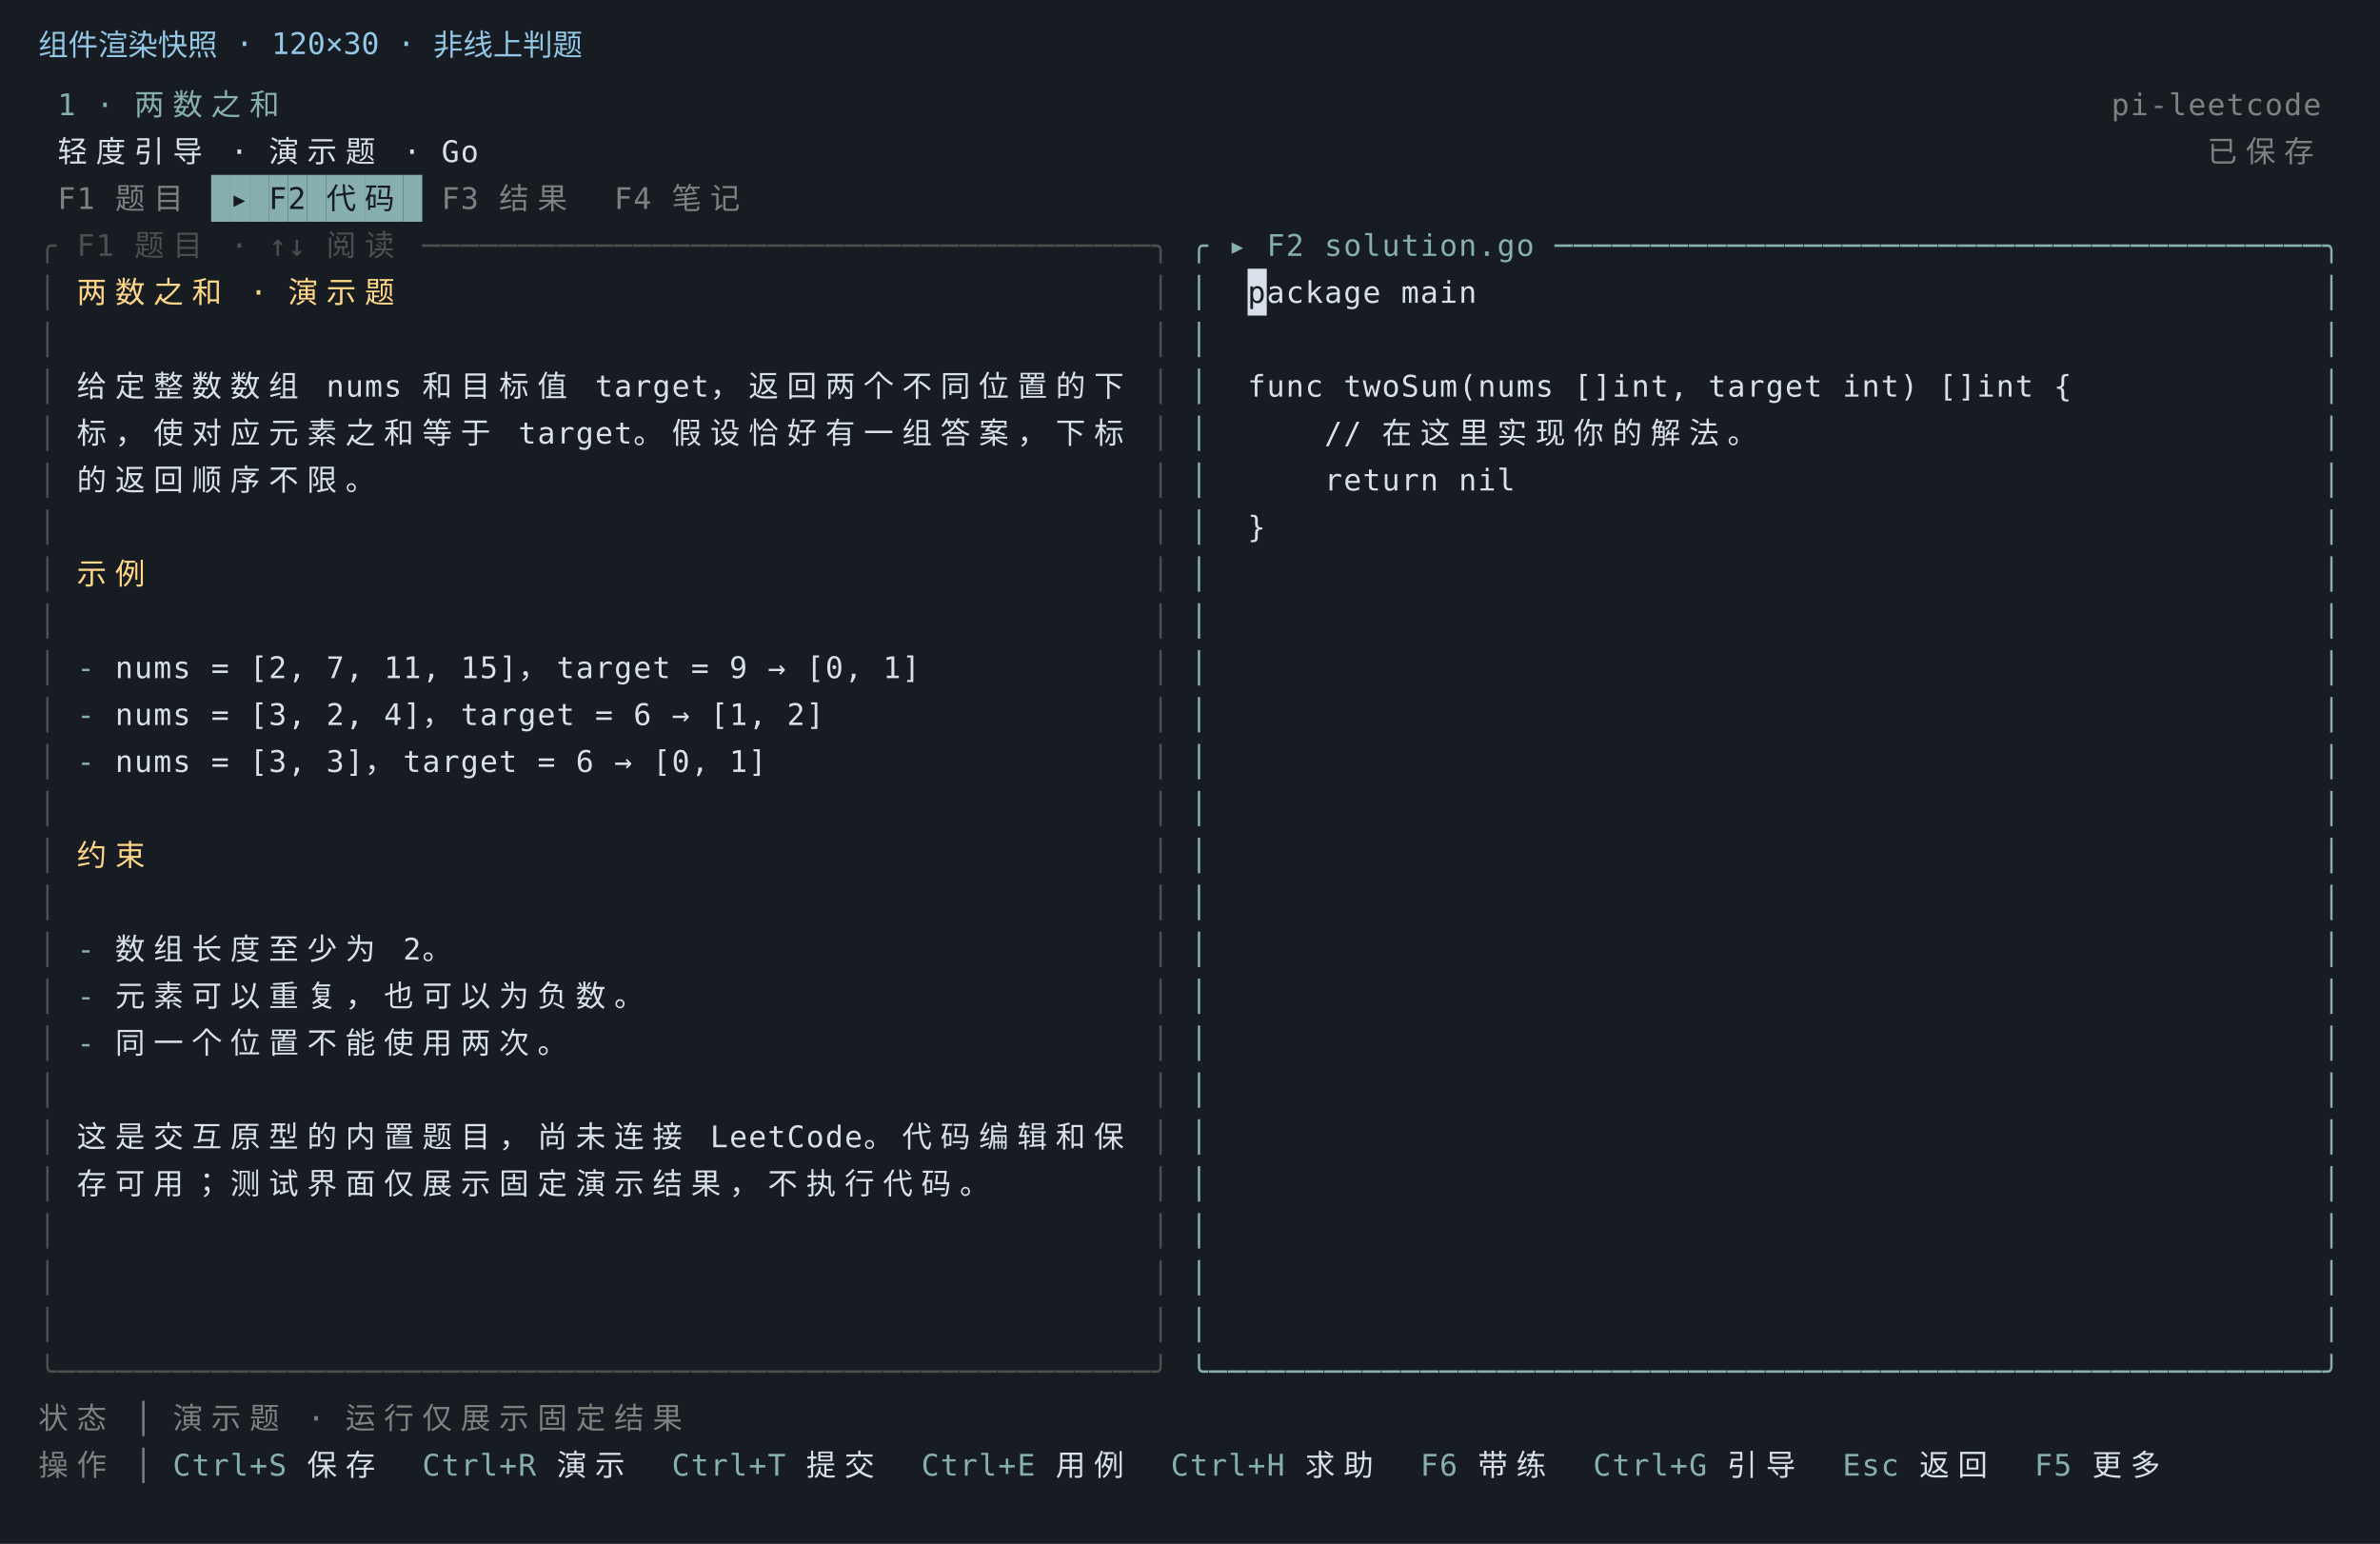
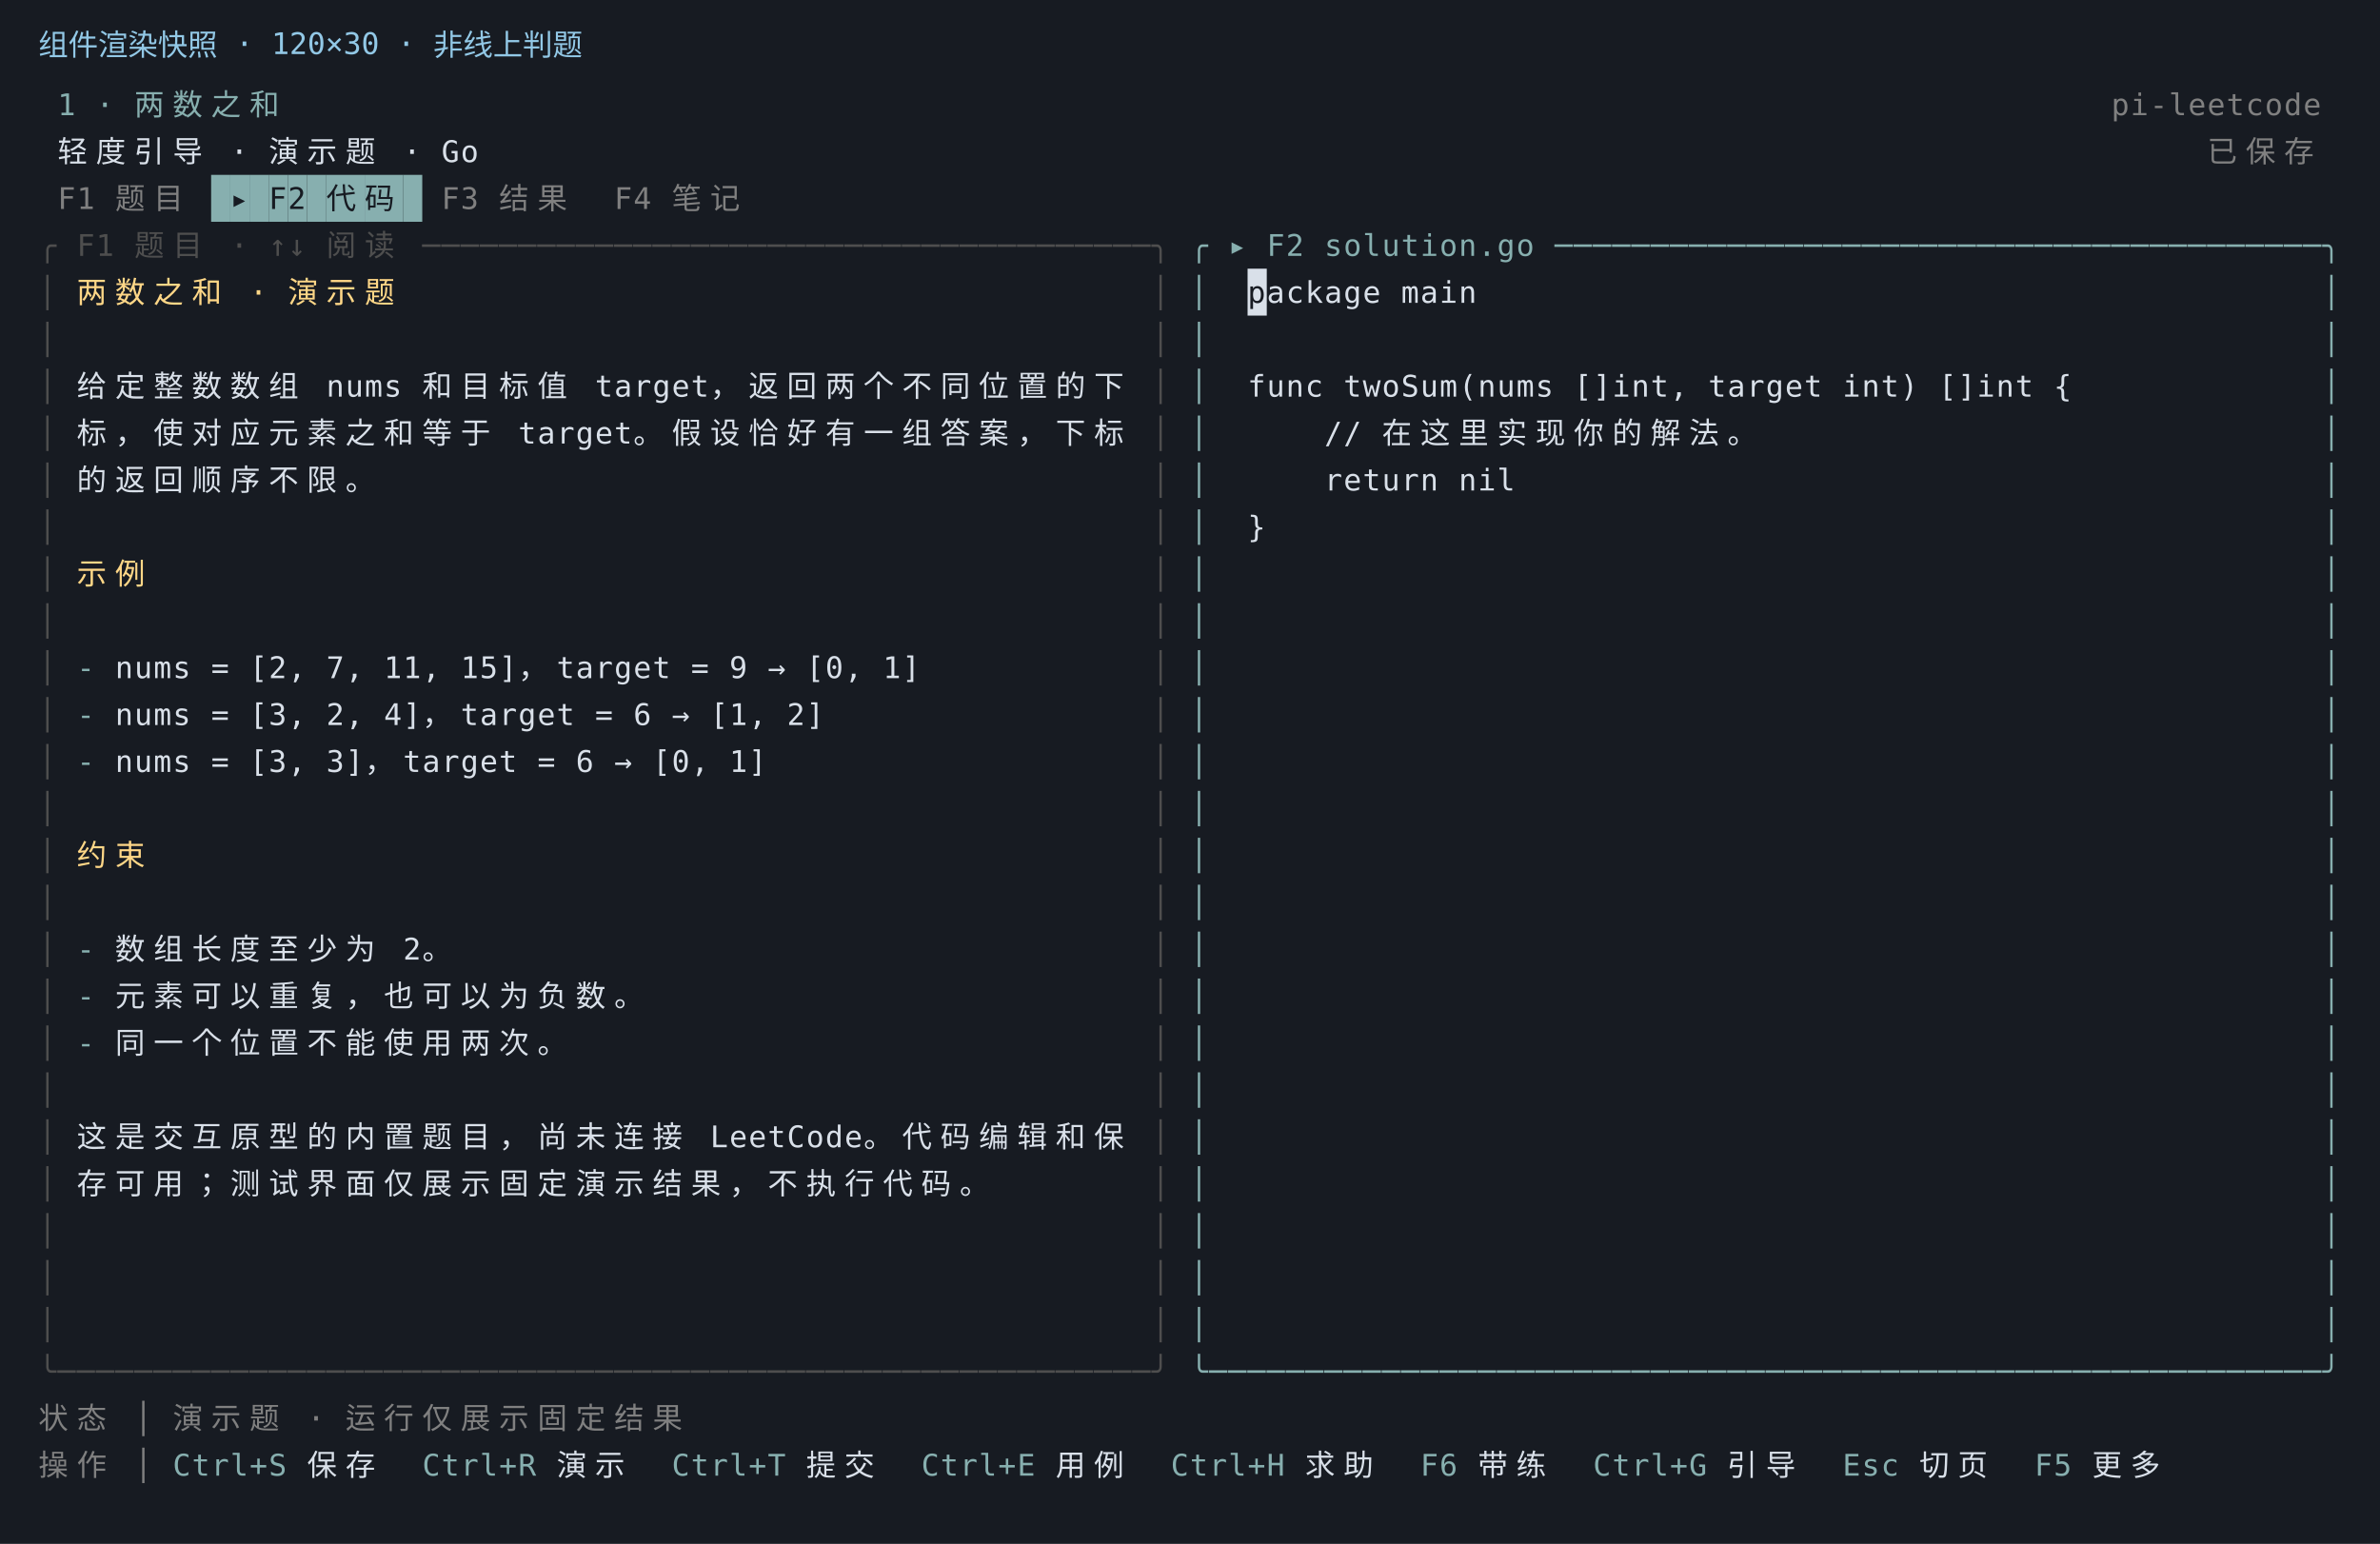
<svg xmlns="http://www.w3.org/2000/svg" width="1116" height="724" viewBox="0 0 1116 724">
  <rect width="100%" height="100%" fill="#171b22" />
  <g fill="#d9e0e9" font-family="Menlo, Consolas, monospace" font-size="14" xml:space="preserve">
    <text x="18" y="26" fill="#92c8e6">组件渲染快照 · 120×30 · 非线上判题</text>
    <text x="27" y="54" fill="rgb(135,175,175)">1</text>
    <text x="45" y="54" fill="rgb(135,175,175)">·</text>
    <text x="63" y="54" fill="rgb(135,175,175)">两</text>
    <text x="81" y="54" fill="rgb(135,175,175)">数</text>
    <text x="99" y="54" fill="rgb(135,175,175)">之</text>
    <text x="117" y="54" fill="rgb(135,175,175)">和</text>
    <text x="990" y="54" fill="rgb(128,128,128)">p</text>
    <text x="999" y="54" fill="rgb(128,128,128)">i</text>
    <text x="1008" y="54" fill="rgb(128,128,128)">-</text>
    <text x="1017" y="54" fill="rgb(128,128,128)">l</text>
    <text x="1026" y="54" fill="rgb(128,128,128)">e</text>
    <text x="1035" y="54" fill="rgb(128,128,128)">e</text>
    <text x="1044" y="54" fill="rgb(128,128,128)">t</text>
    <text x="1053" y="54" fill="rgb(128,128,128)">c</text>
    <text x="1062" y="54" fill="rgb(128,128,128)">o</text>
    <text x="1071" y="54" fill="rgb(128,128,128)">d</text>
    <text x="1080" y="54" fill="rgb(128,128,128)">e</text>
    <text x="27" y="76" fill="#d9e0e9">轻</text>
    <text x="45" y="76" fill="#d9e0e9">度</text>
    <text x="63" y="76" fill="#d9e0e9">引</text>
    <text x="81" y="76" fill="#d9e0e9">导</text>
    <text x="108" y="76" fill="#d9e0e9">·</text>
    <text x="126" y="76" fill="#d9e0e9">演</text>
    <text x="144" y="76" fill="#d9e0e9">示</text>
    <text x="162" y="76" fill="#d9e0e9">题</text>
    <text x="189" y="76" fill="#d9e0e9">·</text>
    <text x="207" y="76" fill="#d9e0e9">G</text>
    <text x="216" y="76" fill="#d9e0e9">o</text>
    <text x="1035" y="76" fill="rgb(128,128,128)">已</text>
    <text x="1053" y="76" fill="rgb(128,128,128)">保</text>
    <text x="1071" y="76" fill="rgb(128,128,128)">存</text>
    <text x="27" y="98" fill="rgb(128,128,128)">F</text>
    <text x="36" y="98" fill="rgb(128,128,128)">1</text>
    <text x="54" y="98" fill="rgb(128,128,128)">题</text>
    <text x="72" y="98" fill="rgb(128,128,128)">目</text>
    <rect x="99" y="82" width="9" height="22" fill="rgb(135,175,175)" />
    <rect x="108" y="82" width="9" height="22" fill="rgb(135,175,175)" />
    <text x="108" y="98" fill="#171b22">▸</text>
    <rect x="117" y="82" width="9" height="22" fill="rgb(135,175,175)" />
    <rect x="126" y="82" width="9" height="22" fill="rgb(135,175,175)" />
    <text x="126" y="98" fill="#171b22">F</text>
    <rect x="135" y="82" width="9" height="22" fill="rgb(135,175,175)" />
    <text x="135" y="98" fill="#171b22">2</text>
    <rect x="144" y="82" width="9" height="22" fill="rgb(135,175,175)" />
    <rect x="153" y="82" width="18" height="22" fill="rgb(135,175,175)" />
    <text x="153" y="98" fill="#171b22">代</text>
    <rect x="171" y="82" width="18" height="22" fill="rgb(135,175,175)" />
    <text x="171" y="98" fill="#171b22">码</text>
    <rect x="189" y="82" width="9" height="22" fill="rgb(135,175,175)" />
    <text x="207" y="98" fill="rgb(128,128,128)">F</text>
    <text x="216" y="98" fill="rgb(128,128,128)">3</text>
    <text x="234" y="98" fill="rgb(128,128,128)">结</text>
    <text x="252" y="98" fill="rgb(128,128,128)">果</text>
    <text x="288" y="98" fill="rgb(128,128,128)">F</text>
    <text x="297" y="98" fill="rgb(128,128,128)">4</text>
    <text x="315" y="98" fill="rgb(128,128,128)">笔</text>
    <text x="333" y="98" fill="rgb(128,128,128)">记</text>
    <text x="18" y="120" fill="rgb(78,78,78)">╭</text>
    <text x="36" y="120" fill="rgb(78,78,78)">F</text>
    <text x="45" y="120" fill="rgb(78,78,78)">1</text>
    <text x="63" y="120" fill="rgb(78,78,78)">题</text>
    <text x="81" y="120" fill="rgb(78,78,78)">目</text>
    <text x="108" y="120" fill="rgb(78,78,78)">·</text>
    <text x="126" y="120" fill="rgb(78,78,78)">↑</text>
    <text x="135" y="120" fill="rgb(78,78,78)">↓</text>
    <text x="153" y="120" fill="rgb(78,78,78)">阅</text>
    <text x="171" y="120" fill="rgb(78,78,78)">读</text>
    <text x="198" y="120" fill="rgb(78,78,78)">─</text>
    <text x="207" y="120" fill="rgb(78,78,78)">─</text>
    <text x="216" y="120" fill="rgb(78,78,78)">─</text>
    <text x="225" y="120" fill="rgb(78,78,78)">─</text>
    <text x="234" y="120" fill="rgb(78,78,78)">─</text>
    <text x="243" y="120" fill="rgb(78,78,78)">─</text>
    <text x="252" y="120" fill="rgb(78,78,78)">─</text>
    <text x="261" y="120" fill="rgb(78,78,78)">─</text>
    <text x="270" y="120" fill="rgb(78,78,78)">─</text>
    <text x="279" y="120" fill="rgb(78,78,78)">─</text>
    <text x="288" y="120" fill="rgb(78,78,78)">─</text>
    <text x="297" y="120" fill="rgb(78,78,78)">─</text>
    <text x="306" y="120" fill="rgb(78,78,78)">─</text>
    <text x="315" y="120" fill="rgb(78,78,78)">─</text>
    <text x="324" y="120" fill="rgb(78,78,78)">─</text>
    <text x="333" y="120" fill="rgb(78,78,78)">─</text>
    <text x="342" y="120" fill="rgb(78,78,78)">─</text>
    <text x="351" y="120" fill="rgb(78,78,78)">─</text>
    <text x="360" y="120" fill="rgb(78,78,78)">─</text>
    <text x="369" y="120" fill="rgb(78,78,78)">─</text>
    <text x="378" y="120" fill="rgb(78,78,78)">─</text>
    <text x="387" y="120" fill="rgb(78,78,78)">─</text>
    <text x="396" y="120" fill="rgb(78,78,78)">─</text>
    <text x="405" y="120" fill="rgb(78,78,78)">─</text>
    <text x="414" y="120" fill="rgb(78,78,78)">─</text>
    <text x="423" y="120" fill="rgb(78,78,78)">─</text>
    <text x="432" y="120" fill="rgb(78,78,78)">─</text>
    <text x="441" y="120" fill="rgb(78,78,78)">─</text>
    <text x="450" y="120" fill="rgb(78,78,78)">─</text>
    <text x="459" y="120" fill="rgb(78,78,78)">─</text>
    <text x="468" y="120" fill="rgb(78,78,78)">─</text>
    <text x="477" y="120" fill="rgb(78,78,78)">─</text>
    <text x="486" y="120" fill="rgb(78,78,78)">─</text>
    <text x="495" y="120" fill="rgb(78,78,78)">─</text>
    <text x="504" y="120" fill="rgb(78,78,78)">─</text>
    <text x="513" y="120" fill="rgb(78,78,78)">─</text>
    <text x="522" y="120" fill="rgb(78,78,78)">─</text>
    <text x="531" y="120" fill="rgb(78,78,78)">─</text>
    <text x="540" y="120" fill="rgb(78,78,78)">╮</text>
    <text x="558" y="120" fill="rgb(135,175,175)">╭</text>
    <text x="576" y="120" fill="rgb(135,175,175)">▸</text>
    <text x="594" y="120" fill="rgb(135,175,175)">F</text>
    <text x="603" y="120" fill="rgb(135,175,175)">2</text>
    <text x="621" y="120" fill="rgb(135,175,175)">s</text>
    <text x="630" y="120" fill="rgb(135,175,175)">o</text>
    <text x="639" y="120" fill="rgb(135,175,175)">l</text>
    <text x="648" y="120" fill="rgb(135,175,175)">u</text>
    <text x="657" y="120" fill="rgb(135,175,175)">t</text>
    <text x="666" y="120" fill="rgb(135,175,175)">i</text>
    <text x="675" y="120" fill="rgb(135,175,175)">o</text>
    <text x="684" y="120" fill="rgb(135,175,175)">n</text>
    <text x="693" y="120" fill="rgb(135,175,175)">.</text>
    <text x="702" y="120" fill="rgb(135,175,175)">g</text>
    <text x="711" y="120" fill="rgb(135,175,175)">o</text>
    <text x="729" y="120" fill="rgb(135,175,175)">─</text>
    <text x="738" y="120" fill="rgb(135,175,175)">─</text>
    <text x="747" y="120" fill="rgb(135,175,175)">─</text>
    <text x="756" y="120" fill="rgb(135,175,175)">─</text>
    <text x="765" y="120" fill="rgb(135,175,175)">─</text>
    <text x="774" y="120" fill="rgb(135,175,175)">─</text>
    <text x="783" y="120" fill="rgb(135,175,175)">─</text>
    <text x="792" y="120" fill="rgb(135,175,175)">─</text>
    <text x="801" y="120" fill="rgb(135,175,175)">─</text>
    <text x="810" y="120" fill="rgb(135,175,175)">─</text>
    <text x="819" y="120" fill="rgb(135,175,175)">─</text>
    <text x="828" y="120" fill="rgb(135,175,175)">─</text>
    <text x="837" y="120" fill="rgb(135,175,175)">─</text>
    <text x="846" y="120" fill="rgb(135,175,175)">─</text>
    <text x="855" y="120" fill="rgb(135,175,175)">─</text>
    <text x="864" y="120" fill="rgb(135,175,175)">─</text>
    <text x="873" y="120" fill="rgb(135,175,175)">─</text>
    <text x="882" y="120" fill="rgb(135,175,175)">─</text>
    <text x="891" y="120" fill="rgb(135,175,175)">─</text>
    <text x="900" y="120" fill="rgb(135,175,175)">─</text>
    <text x="909" y="120" fill="rgb(135,175,175)">─</text>
    <text x="918" y="120" fill="rgb(135,175,175)">─</text>
    <text x="927" y="120" fill="rgb(135,175,175)">─</text>
    <text x="936" y="120" fill="rgb(135,175,175)">─</text>
    <text x="945" y="120" fill="rgb(135,175,175)">─</text>
    <text x="954" y="120" fill="rgb(135,175,175)">─</text>
    <text x="963" y="120" fill="rgb(135,175,175)">─</text>
    <text x="972" y="120" fill="rgb(135,175,175)">─</text>
    <text x="981" y="120" fill="rgb(135,175,175)">─</text>
    <text x="990" y="120" fill="rgb(135,175,175)">─</text>
    <text x="999" y="120" fill="rgb(135,175,175)">─</text>
    <text x="1008" y="120" fill="rgb(135,175,175)">─</text>
    <text x="1017" y="120" fill="rgb(135,175,175)">─</text>
    <text x="1026" y="120" fill="rgb(135,175,175)">─</text>
    <text x="1035" y="120" fill="rgb(135,175,175)">─</text>
    <text x="1044" y="120" fill="rgb(135,175,175)">─</text>
    <text x="1053" y="120" fill="rgb(135,175,175)">─</text>
    <text x="1062" y="120" fill="rgb(135,175,175)">─</text>
    <text x="1071" y="120" fill="rgb(135,175,175)">─</text>
    <text x="1080" y="120" fill="rgb(135,175,175)">─</text>
    <text x="1089" y="120" fill="rgb(135,175,175)">╮</text>
    <text x="18" y="142" fill="rgb(78,78,78)">│</text>
    <text x="36" y="142" fill="rgb(255,215,135)">两</text>
    <text x="54" y="142" fill="rgb(255,215,135)">数</text>
    <text x="72" y="142" fill="rgb(255,215,135)">之</text>
    <text x="90" y="142" fill="rgb(255,215,135)">和</text>
    <text x="117" y="142" fill="rgb(255,215,135)">·</text>
    <text x="135" y="142" fill="rgb(255,215,135)">演</text>
    <text x="153" y="142" fill="rgb(255,215,135)">示</text>
    <text x="171" y="142" fill="rgb(255,215,135)">题</text>
    <text x="540" y="142" fill="rgb(78,78,78)">│</text>
    <text x="558" y="142" fill="rgb(135,175,175)">│</text>
    <rect x="585" y="126" width="9" height="22" fill="#d9e0e9" />
    <text x="585" y="142" fill="#171b22">p</text>
    <text x="594" y="142" fill="#d9e0e9">a</text>
    <text x="603" y="142" fill="#d9e0e9">c</text>
    <text x="612" y="142" fill="#d9e0e9">k</text>
    <text x="621" y="142" fill="#d9e0e9">a</text>
    <text x="630" y="142" fill="#d9e0e9">g</text>
    <text x="639" y="142" fill="#d9e0e9">e</text>
    <text x="657" y="142" fill="#d9e0e9">m</text>
    <text x="666" y="142" fill="#d9e0e9">a</text>
    <text x="675" y="142" fill="#d9e0e9">i</text>
    <text x="684" y="142" fill="#d9e0e9">n</text>
    <text x="1089" y="142" fill="rgb(135,175,175)">│</text>
    <text x="18" y="164" fill="rgb(78,78,78)">│</text>
    <text x="540" y="164" fill="rgb(78,78,78)">│</text>
    <text x="558" y="164" fill="rgb(135,175,175)">│</text>
    <text x="1089" y="164" fill="rgb(135,175,175)">│</text>
    <text x="18" y="186" fill="rgb(78,78,78)">│</text>
    <text x="36" y="186" fill="#d9e0e9">给</text>
    <text x="54" y="186" fill="#d9e0e9">定</text>
    <text x="72" y="186" fill="#d9e0e9">整</text>
    <text x="90" y="186" fill="#d9e0e9">数</text>
    <text x="108" y="186" fill="#d9e0e9">数</text>
    <text x="126" y="186" fill="#d9e0e9">组</text>
    <text x="153" y="186" fill="#d9e0e9">n</text>
    <text x="162" y="186" fill="#d9e0e9">u</text>
    <text x="171" y="186" fill="#d9e0e9">m</text>
    <text x="180" y="186" fill="#d9e0e9">s</text>
    <text x="198" y="186" fill="#d9e0e9">和</text>
    <text x="216" y="186" fill="#d9e0e9">目</text>
    <text x="234" y="186" fill="#d9e0e9">标</text>
    <text x="252" y="186" fill="#d9e0e9">值</text>
    <text x="279" y="186" fill="#d9e0e9">t</text>
    <text x="288" y="186" fill="#d9e0e9">a</text>
    <text x="297" y="186" fill="#d9e0e9">r</text>
    <text x="306" y="186" fill="#d9e0e9">g</text>
    <text x="315" y="186" fill="#d9e0e9">e</text>
    <text x="324" y="186" fill="#d9e0e9">t</text>
    <text x="333" y="186" fill="#d9e0e9">，</text>
    <text x="351" y="186" fill="#d9e0e9">返</text>
    <text x="369" y="186" fill="#d9e0e9">回</text>
    <text x="387" y="186" fill="#d9e0e9">两</text>
    <text x="405" y="186" fill="#d9e0e9">个</text>
    <text x="423" y="186" fill="#d9e0e9">不</text>
    <text x="441" y="186" fill="#d9e0e9">同</text>
    <text x="459" y="186" fill="#d9e0e9">位</text>
    <text x="477" y="186" fill="#d9e0e9">置</text>
    <text x="495" y="186" fill="#d9e0e9">的</text>
    <text x="513" y="186" fill="#d9e0e9">下</text>
    <text x="540" y="186" fill="rgb(78,78,78)">│</text>
    <text x="558" y="186" fill="rgb(135,175,175)">│</text>
    <text x="585" y="186" fill="#d9e0e9">f</text>
    <text x="594" y="186" fill="#d9e0e9">u</text>
    <text x="603" y="186" fill="#d9e0e9">n</text>
    <text x="612" y="186" fill="#d9e0e9">c</text>
    <text x="630" y="186" fill="#d9e0e9">t</text>
    <text x="639" y="186" fill="#d9e0e9">w</text>
    <text x="648" y="186" fill="#d9e0e9">o</text>
    <text x="657" y="186" fill="#d9e0e9">S</text>
    <text x="666" y="186" fill="#d9e0e9">u</text>
    <text x="675" y="186" fill="#d9e0e9">m</text>
    <text x="684" y="186" fill="#d9e0e9">(</text>
    <text x="693" y="186" fill="#d9e0e9">n</text>
    <text x="702" y="186" fill="#d9e0e9">u</text>
    <text x="711" y="186" fill="#d9e0e9">m</text>
    <text x="720" y="186" fill="#d9e0e9">s</text>
    <text x="738" y="186" fill="#d9e0e9">[</text>
    <text x="747" y="186" fill="#d9e0e9">]</text>
    <text x="756" y="186" fill="#d9e0e9">i</text>
    <text x="765" y="186" fill="#d9e0e9">n</text>
    <text x="774" y="186" fill="#d9e0e9">t</text>
    <text x="783" y="186" fill="#d9e0e9">,</text>
    <text x="801" y="186" fill="#d9e0e9">t</text>
    <text x="810" y="186" fill="#d9e0e9">a</text>
    <text x="819" y="186" fill="#d9e0e9">r</text>
    <text x="828" y="186" fill="#d9e0e9">g</text>
    <text x="837" y="186" fill="#d9e0e9">e</text>
    <text x="846" y="186" fill="#d9e0e9">t</text>
    <text x="864" y="186" fill="#d9e0e9">i</text>
    <text x="873" y="186" fill="#d9e0e9">n</text>
    <text x="882" y="186" fill="#d9e0e9">t</text>
    <text x="891" y="186" fill="#d9e0e9">)</text>
    <text x="909" y="186" fill="#d9e0e9">[</text>
    <text x="918" y="186" fill="#d9e0e9">]</text>
    <text x="927" y="186" fill="#d9e0e9">i</text>
    <text x="936" y="186" fill="#d9e0e9">n</text>
    <text x="945" y="186" fill="#d9e0e9">t</text>
    <text x="963" y="186" fill="#d9e0e9">{</text>
    <text x="1089" y="186" fill="rgb(135,175,175)">│</text>
    <text x="18" y="208" fill="rgb(78,78,78)">│</text>
    <text x="36" y="208" fill="#d9e0e9">标</text>
    <text x="54" y="208" fill="#d9e0e9">，</text>
    <text x="72" y="208" fill="#d9e0e9">使</text>
    <text x="90" y="208" fill="#d9e0e9">对</text>
    <text x="108" y="208" fill="#d9e0e9">应</text>
    <text x="126" y="208" fill="#d9e0e9">元</text>
    <text x="144" y="208" fill="#d9e0e9">素</text>
    <text x="162" y="208" fill="#d9e0e9">之</text>
    <text x="180" y="208" fill="#d9e0e9">和</text>
    <text x="198" y="208" fill="#d9e0e9">等</text>
    <text x="216" y="208" fill="#d9e0e9">于</text>
    <text x="243" y="208" fill="#d9e0e9">t</text>
    <text x="252" y="208" fill="#d9e0e9">a</text>
    <text x="261" y="208" fill="#d9e0e9">r</text>
    <text x="270" y="208" fill="#d9e0e9">g</text>
    <text x="279" y="208" fill="#d9e0e9">e</text>
    <text x="288" y="208" fill="#d9e0e9">t</text>
    <text x="297" y="208" fill="#d9e0e9">。</text>
    <text x="315" y="208" fill="#d9e0e9">假</text>
    <text x="333" y="208" fill="#d9e0e9">设</text>
    <text x="351" y="208" fill="#d9e0e9">恰</text>
    <text x="369" y="208" fill="#d9e0e9">好</text>
    <text x="387" y="208" fill="#d9e0e9">有</text>
    <text x="405" y="208" fill="#d9e0e9">一</text>
    <text x="423" y="208" fill="#d9e0e9">组</text>
    <text x="441" y="208" fill="#d9e0e9">答</text>
    <text x="459" y="208" fill="#d9e0e9">案</text>
    <text x="477" y="208" fill="#d9e0e9">，</text>
    <text x="495" y="208" fill="#d9e0e9">下</text>
    <text x="513" y="208" fill="#d9e0e9">标</text>
    <text x="540" y="208" fill="rgb(78,78,78)">│</text>
    <text x="558" y="208" fill="rgb(135,175,175)">│</text>
    <text x="621" y="208" fill="#d9e0e9">/</text>
    <text x="630" y="208" fill="#d9e0e9">/</text>
    <text x="648" y="208" fill="#d9e0e9">在</text>
    <text x="666" y="208" fill="#d9e0e9">这</text>
    <text x="684" y="208" fill="#d9e0e9">里</text>
    <text x="702" y="208" fill="#d9e0e9">实</text>
    <text x="720" y="208" fill="#d9e0e9">现</text>
    <text x="738" y="208" fill="#d9e0e9">你</text>
    <text x="756" y="208" fill="#d9e0e9">的</text>
    <text x="774" y="208" fill="#d9e0e9">解</text>
    <text x="792" y="208" fill="#d9e0e9">法</text>
    <text x="810" y="208" fill="#d9e0e9">。</text>
    <text x="1089" y="208" fill="rgb(135,175,175)">│</text>
    <text x="18" y="230" fill="rgb(78,78,78)">│</text>
    <text x="36" y="230" fill="#d9e0e9">的</text>
    <text x="54" y="230" fill="#d9e0e9">返</text>
    <text x="72" y="230" fill="#d9e0e9">回</text>
    <text x="90" y="230" fill="#d9e0e9">顺</text>
    <text x="108" y="230" fill="#d9e0e9">序</text>
    <text x="126" y="230" fill="#d9e0e9">不</text>
    <text x="144" y="230" fill="#d9e0e9">限</text>
    <text x="162" y="230" fill="#d9e0e9">。</text>
    <text x="540" y="230" fill="rgb(78,78,78)">│</text>
    <text x="558" y="230" fill="rgb(135,175,175)">│</text>
    <text x="621" y="230" fill="#d9e0e9">r</text>
    <text x="630" y="230" fill="#d9e0e9">e</text>
    <text x="639" y="230" fill="#d9e0e9">t</text>
    <text x="648" y="230" fill="#d9e0e9">u</text>
    <text x="657" y="230" fill="#d9e0e9">r</text>
    <text x="666" y="230" fill="#d9e0e9">n</text>
    <text x="684" y="230" fill="#d9e0e9">n</text>
    <text x="693" y="230" fill="#d9e0e9">i</text>
    <text x="702" y="230" fill="#d9e0e9">l</text>
    <text x="1089" y="230" fill="rgb(135,175,175)">│</text>
    <text x="18" y="252" fill="rgb(78,78,78)">│</text>
    <text x="540" y="252" fill="rgb(78,78,78)">│</text>
    <text x="558" y="252" fill="rgb(135,175,175)">│</text>
    <text x="585" y="252" fill="#d9e0e9">}</text>
    <text x="1089" y="252" fill="rgb(135,175,175)">│</text>
    <text x="18" y="274" fill="rgb(78,78,78)">│</text>
    <text x="36" y="274" fill="rgb(255,215,135)">示</text>
    <text x="54" y="274" fill="rgb(255,215,135)">例</text>
    <text x="540" y="274" fill="rgb(78,78,78)">│</text>
    <text x="558" y="274" fill="rgb(135,175,175)">│</text>
    <text x="1089" y="274" fill="rgb(135,175,175)">│</text>
    <text x="18" y="296" fill="rgb(78,78,78)">│</text>
    <text x="540" y="296" fill="rgb(78,78,78)">│</text>
    <text x="558" y="296" fill="rgb(135,175,175)">│</text>
    <text x="1089" y="296" fill="rgb(135,175,175)">│</text>
    <text x="18" y="318" fill="rgb(78,78,78)">│</text>
    <text x="36" y="318" fill="rgb(135,175,175)">-</text>
    <text x="54" y="318" fill="#d9e0e9">n</text>
    <text x="63" y="318" fill="#d9e0e9">u</text>
    <text x="72" y="318" fill="#d9e0e9">m</text>
    <text x="81" y="318" fill="#d9e0e9">s</text>
    <text x="99" y="318" fill="#d9e0e9">=</text>
    <text x="117" y="318" fill="#d9e0e9">[</text>
    <text x="126" y="318" fill="#d9e0e9">2</text>
    <text x="135" y="318" fill="#d9e0e9">,</text>
    <text x="153" y="318" fill="#d9e0e9">7</text>
    <text x="162" y="318" fill="#d9e0e9">,</text>
    <text x="180" y="318" fill="#d9e0e9">1</text>
    <text x="189" y="318" fill="#d9e0e9">1</text>
    <text x="198" y="318" fill="#d9e0e9">,</text>
    <text x="216" y="318" fill="#d9e0e9">1</text>
    <text x="225" y="318" fill="#d9e0e9">5</text>
    <text x="234" y="318" fill="#d9e0e9">]</text>
    <text x="243" y="318" fill="#d9e0e9">，</text>
    <text x="261" y="318" fill="#d9e0e9">t</text>
    <text x="270" y="318" fill="#d9e0e9">a</text>
    <text x="279" y="318" fill="#d9e0e9">r</text>
    <text x="288" y="318" fill="#d9e0e9">g</text>
    <text x="297" y="318" fill="#d9e0e9">e</text>
    <text x="306" y="318" fill="#d9e0e9">t</text>
    <text x="324" y="318" fill="#d9e0e9">=</text>
    <text x="342" y="318" fill="#d9e0e9">9</text>
    <text x="360" y="318" fill="#d9e0e9">→</text>
    <text x="378" y="318" fill="#d9e0e9">[</text>
    <text x="387" y="318" fill="#d9e0e9">0</text>
    <text x="396" y="318" fill="#d9e0e9">,</text>
    <text x="414" y="318" fill="#d9e0e9">1</text>
    <text x="423" y="318" fill="#d9e0e9">]</text>
    <text x="540" y="318" fill="rgb(78,78,78)">│</text>
    <text x="558" y="318" fill="rgb(135,175,175)">│</text>
    <text x="1089" y="318" fill="rgb(135,175,175)">│</text>
    <text x="18" y="340" fill="rgb(78,78,78)">│</text>
    <text x="36" y="340" fill="rgb(135,175,175)">-</text>
    <text x="54" y="340" fill="#d9e0e9">n</text>
    <text x="63" y="340" fill="#d9e0e9">u</text>
    <text x="72" y="340" fill="#d9e0e9">m</text>
    <text x="81" y="340" fill="#d9e0e9">s</text>
    <text x="99" y="340" fill="#d9e0e9">=</text>
    <text x="117" y="340" fill="#d9e0e9">[</text>
    <text x="126" y="340" fill="#d9e0e9">3</text>
    <text x="135" y="340" fill="#d9e0e9">,</text>
    <text x="153" y="340" fill="#d9e0e9">2</text>
    <text x="162" y="340" fill="#d9e0e9">,</text>
    <text x="180" y="340" fill="#d9e0e9">4</text>
    <text x="189" y="340" fill="#d9e0e9">]</text>
    <text x="198" y="340" fill="#d9e0e9">，</text>
    <text x="216" y="340" fill="#d9e0e9">t</text>
    <text x="225" y="340" fill="#d9e0e9">a</text>
    <text x="234" y="340" fill="#d9e0e9">r</text>
    <text x="243" y="340" fill="#d9e0e9">g</text>
    <text x="252" y="340" fill="#d9e0e9">e</text>
    <text x="261" y="340" fill="#d9e0e9">t</text>
    <text x="279" y="340" fill="#d9e0e9">=</text>
    <text x="297" y="340" fill="#d9e0e9">6</text>
    <text x="315" y="340" fill="#d9e0e9">→</text>
    <text x="333" y="340" fill="#d9e0e9">[</text>
    <text x="342" y="340" fill="#d9e0e9">1</text>
    <text x="351" y="340" fill="#d9e0e9">,</text>
    <text x="369" y="340" fill="#d9e0e9">2</text>
    <text x="378" y="340" fill="#d9e0e9">]</text>
    <text x="540" y="340" fill="rgb(78,78,78)">│</text>
    <text x="558" y="340" fill="rgb(135,175,175)">│</text>
    <text x="1089" y="340" fill="rgb(135,175,175)">│</text>
    <text x="18" y="362" fill="rgb(78,78,78)">│</text>
    <text x="36" y="362" fill="rgb(135,175,175)">-</text>
    <text x="54" y="362" fill="#d9e0e9">n</text>
    <text x="63" y="362" fill="#d9e0e9">u</text>
    <text x="72" y="362" fill="#d9e0e9">m</text>
    <text x="81" y="362" fill="#d9e0e9">s</text>
    <text x="99" y="362" fill="#d9e0e9">=</text>
    <text x="117" y="362" fill="#d9e0e9">[</text>
    <text x="126" y="362" fill="#d9e0e9">3</text>
    <text x="135" y="362" fill="#d9e0e9">,</text>
    <text x="153" y="362" fill="#d9e0e9">3</text>
    <text x="162" y="362" fill="#d9e0e9">]</text>
    <text x="171" y="362" fill="#d9e0e9">，</text>
    <text x="189" y="362" fill="#d9e0e9">t</text>
    <text x="198" y="362" fill="#d9e0e9">a</text>
    <text x="207" y="362" fill="#d9e0e9">r</text>
    <text x="216" y="362" fill="#d9e0e9">g</text>
    <text x="225" y="362" fill="#d9e0e9">e</text>
    <text x="234" y="362" fill="#d9e0e9">t</text>
    <text x="252" y="362" fill="#d9e0e9">=</text>
    <text x="270" y="362" fill="#d9e0e9">6</text>
    <text x="288" y="362" fill="#d9e0e9">→</text>
    <text x="306" y="362" fill="#d9e0e9">[</text>
    <text x="315" y="362" fill="#d9e0e9">0</text>
    <text x="324" y="362" fill="#d9e0e9">,</text>
    <text x="342" y="362" fill="#d9e0e9">1</text>
    <text x="351" y="362" fill="#d9e0e9">]</text>
    <text x="540" y="362" fill="rgb(78,78,78)">│</text>
    <text x="558" y="362" fill="rgb(135,175,175)">│</text>
    <text x="1089" y="362" fill="rgb(135,175,175)">│</text>
    <text x="18" y="384" fill="rgb(78,78,78)">│</text>
    <text x="540" y="384" fill="rgb(78,78,78)">│</text>
    <text x="558" y="384" fill="rgb(135,175,175)">│</text>
    <text x="1089" y="384" fill="rgb(135,175,175)">│</text>
    <text x="18" y="406" fill="rgb(78,78,78)">│</text>
    <text x="36" y="406" fill="rgb(255,215,135)">约</text>
    <text x="54" y="406" fill="rgb(255,215,135)">束</text>
    <text x="540" y="406" fill="rgb(78,78,78)">│</text>
    <text x="558" y="406" fill="rgb(135,175,175)">│</text>
    <text x="1089" y="406" fill="rgb(135,175,175)">│</text>
    <text x="18" y="428" fill="rgb(78,78,78)">│</text>
    <text x="540" y="428" fill="rgb(78,78,78)">│</text>
    <text x="558" y="428" fill="rgb(135,175,175)">│</text>
    <text x="1089" y="428" fill="rgb(135,175,175)">│</text>
    <text x="18" y="450" fill="rgb(78,78,78)">│</text>
    <text x="36" y="450" fill="rgb(135,175,175)">-</text>
    <text x="54" y="450" fill="#d9e0e9">数</text>
    <text x="72" y="450" fill="#d9e0e9">组</text>
    <text x="90" y="450" fill="#d9e0e9">长</text>
    <text x="108" y="450" fill="#d9e0e9">度</text>
    <text x="126" y="450" fill="#d9e0e9">至</text>
    <text x="144" y="450" fill="#d9e0e9">少</text>
    <text x="162" y="450" fill="#d9e0e9">为</text>
    <text x="189" y="450" fill="#d9e0e9">2</text>
    <text x="198" y="450" fill="#d9e0e9">。</text>
    <text x="540" y="450" fill="rgb(78,78,78)">│</text>
    <text x="558" y="450" fill="rgb(135,175,175)">│</text>
    <text x="1089" y="450" fill="rgb(135,175,175)">│</text>
    <text x="18" y="472" fill="rgb(78,78,78)">│</text>
    <text x="36" y="472" fill="rgb(135,175,175)">-</text>
    <text x="54" y="472" fill="#d9e0e9">元</text>
    <text x="72" y="472" fill="#d9e0e9">素</text>
    <text x="90" y="472" fill="#d9e0e9">可</text>
    <text x="108" y="472" fill="#d9e0e9">以</text>
    <text x="126" y="472" fill="#d9e0e9">重</text>
    <text x="144" y="472" fill="#d9e0e9">复</text>
    <text x="162" y="472" fill="#d9e0e9">，</text>
    <text x="180" y="472" fill="#d9e0e9">也</text>
    <text x="198" y="472" fill="#d9e0e9">可</text>
    <text x="216" y="472" fill="#d9e0e9">以</text>
    <text x="234" y="472" fill="#d9e0e9">为</text>
    <text x="252" y="472" fill="#d9e0e9">负</text>
    <text x="270" y="472" fill="#d9e0e9">数</text>
    <text x="288" y="472" fill="#d9e0e9">。</text>
    <text x="540" y="472" fill="rgb(78,78,78)">│</text>
    <text x="558" y="472" fill="rgb(135,175,175)">│</text>
    <text x="1089" y="472" fill="rgb(135,175,175)">│</text>
    <text x="18" y="494" fill="rgb(78,78,78)">│</text>
    <text x="36" y="494" fill="rgb(135,175,175)">-</text>
    <text x="54" y="494" fill="#d9e0e9">同</text>
    <text x="72" y="494" fill="#d9e0e9">一</text>
    <text x="90" y="494" fill="#d9e0e9">个</text>
    <text x="108" y="494" fill="#d9e0e9">位</text>
    <text x="126" y="494" fill="#d9e0e9">置</text>
    <text x="144" y="494" fill="#d9e0e9">不</text>
    <text x="162" y="494" fill="#d9e0e9">能</text>
    <text x="180" y="494" fill="#d9e0e9">使</text>
    <text x="198" y="494" fill="#d9e0e9">用</text>
    <text x="216" y="494" fill="#d9e0e9">两</text>
    <text x="234" y="494" fill="#d9e0e9">次</text>
    <text x="252" y="494" fill="#d9e0e9">。</text>
    <text x="540" y="494" fill="rgb(78,78,78)">│</text>
    <text x="558" y="494" fill="rgb(135,175,175)">│</text>
    <text x="1089" y="494" fill="rgb(135,175,175)">│</text>
    <text x="18" y="516" fill="rgb(78,78,78)">│</text>
    <text x="540" y="516" fill="rgb(78,78,78)">│</text>
    <text x="558" y="516" fill="rgb(135,175,175)">│</text>
    <text x="1089" y="516" fill="rgb(135,175,175)">│</text>
    <text x="18" y="538" fill="rgb(78,78,78)">│</text>
    <text x="36" y="538" fill="#d9e0e9">这</text>
    <text x="54" y="538" fill="#d9e0e9">是</text>
    <text x="72" y="538" fill="#d9e0e9">交</text>
    <text x="90" y="538" fill="#d9e0e9">互</text>
    <text x="108" y="538" fill="#d9e0e9">原</text>
    <text x="126" y="538" fill="#d9e0e9">型</text>
    <text x="144" y="538" fill="#d9e0e9">的</text>
    <text x="162" y="538" fill="#d9e0e9">内</text>
    <text x="180" y="538" fill="#d9e0e9">置</text>
    <text x="198" y="538" fill="#d9e0e9">题</text>
    <text x="216" y="538" fill="#d9e0e9">目</text>
    <text x="234" y="538" fill="#d9e0e9">，</text>
    <text x="252" y="538" fill="#d9e0e9">尚</text>
    <text x="270" y="538" fill="#d9e0e9">未</text>
    <text x="288" y="538" fill="#d9e0e9">连</text>
    <text x="306" y="538" fill="#d9e0e9">接</text>
    <text x="333" y="538" fill="#d9e0e9">L</text>
    <text x="342" y="538" fill="#d9e0e9">e</text>
    <text x="351" y="538" fill="#d9e0e9">e</text>
    <text x="360" y="538" fill="#d9e0e9">t</text>
    <text x="369" y="538" fill="#d9e0e9">C</text>
    <text x="378" y="538" fill="#d9e0e9">o</text>
    <text x="387" y="538" fill="#d9e0e9">d</text>
    <text x="396" y="538" fill="#d9e0e9">e</text>
    <text x="405" y="538" fill="#d9e0e9">。</text>
    <text x="423" y="538" fill="#d9e0e9">代</text>
    <text x="441" y="538" fill="#d9e0e9">码</text>
    <text x="459" y="538" fill="#d9e0e9">编</text>
    <text x="477" y="538" fill="#d9e0e9">辑</text>
    <text x="495" y="538" fill="#d9e0e9">和</text>
    <text x="513" y="538" fill="#d9e0e9">保</text>
    <text x="540" y="538" fill="rgb(78,78,78)">│</text>
    <text x="558" y="538" fill="rgb(135,175,175)">│</text>
    <text x="1089" y="538" fill="rgb(135,175,175)">│</text>
    <text x="18" y="560" fill="rgb(78,78,78)">│</text>
    <text x="36" y="560" fill="#d9e0e9">存</text>
    <text x="54" y="560" fill="#d9e0e9">可</text>
    <text x="72" y="560" fill="#d9e0e9">用</text>
    <text x="90" y="560" fill="#d9e0e9">；</text>
    <text x="108" y="560" fill="#d9e0e9">测</text>
    <text x="126" y="560" fill="#d9e0e9">试</text>
    <text x="144" y="560" fill="#d9e0e9">界</text>
    <text x="162" y="560" fill="#d9e0e9">面</text>
    <text x="180" y="560" fill="#d9e0e9">仅</text>
    <text x="198" y="560" fill="#d9e0e9">展</text>
    <text x="216" y="560" fill="#d9e0e9">示</text>
    <text x="234" y="560" fill="#d9e0e9">固</text>
    <text x="252" y="560" fill="#d9e0e9">定</text>
    <text x="270" y="560" fill="#d9e0e9">演</text>
    <text x="288" y="560" fill="#d9e0e9">示</text>
    <text x="306" y="560" fill="#d9e0e9">结</text>
    <text x="324" y="560" fill="#d9e0e9">果</text>
    <text x="342" y="560" fill="#d9e0e9">，</text>
    <text x="360" y="560" fill="#d9e0e9">不</text>
    <text x="378" y="560" fill="#d9e0e9">执</text>
    <text x="396" y="560" fill="#d9e0e9">行</text>
    <text x="414" y="560" fill="#d9e0e9">代</text>
    <text x="432" y="560" fill="#d9e0e9">码</text>
    <text x="450" y="560" fill="#d9e0e9">。</text>
    <text x="540" y="560" fill="rgb(78,78,78)">│</text>
    <text x="558" y="560" fill="rgb(135,175,175)">│</text>
    <text x="1089" y="560" fill="rgb(135,175,175)">│</text>
    <text x="18" y="582" fill="rgb(78,78,78)">│</text>
    <text x="540" y="582" fill="rgb(78,78,78)">│</text>
    <text x="558" y="582" fill="rgb(135,175,175)">│</text>
    <text x="1089" y="582" fill="rgb(135,175,175)">│</text>
    <text x="18" y="604" fill="rgb(78,78,78)">│</text>
    <text x="540" y="604" fill="rgb(78,78,78)">│</text>
    <text x="558" y="604" fill="rgb(135,175,175)">│</text>
    <text x="1089" y="604" fill="rgb(135,175,175)">│</text>
    <text x="18" y="626" fill="rgb(78,78,78)">│</text>
    <text x="540" y="626" fill="rgb(78,78,78)">│</text>
    <text x="558" y="626" fill="rgb(135,175,175)">│</text>
    <text x="1089" y="626" fill="rgb(135,175,175)">│</text>
    <text x="18" y="648" fill="rgb(78,78,78)">╰</text>
    <text x="27" y="648" fill="rgb(78,78,78)">─</text>
    <text x="36" y="648" fill="rgb(78,78,78)">─</text>
    <text x="45" y="648" fill="rgb(78,78,78)">─</text>
    <text x="54" y="648" fill="rgb(78,78,78)">─</text>
    <text x="63" y="648" fill="rgb(78,78,78)">─</text>
    <text x="72" y="648" fill="rgb(78,78,78)">─</text>
    <text x="81" y="648" fill="rgb(78,78,78)">─</text>
    <text x="90" y="648" fill="rgb(78,78,78)">─</text>
    <text x="99" y="648" fill="rgb(78,78,78)">─</text>
    <text x="108" y="648" fill="rgb(78,78,78)">─</text>
    <text x="117" y="648" fill="rgb(78,78,78)">─</text>
    <text x="126" y="648" fill="rgb(78,78,78)">─</text>
    <text x="135" y="648" fill="rgb(78,78,78)">─</text>
    <text x="144" y="648" fill="rgb(78,78,78)">─</text>
    <text x="153" y="648" fill="rgb(78,78,78)">─</text>
    <text x="162" y="648" fill="rgb(78,78,78)">─</text>
    <text x="171" y="648" fill="rgb(78,78,78)">─</text>
    <text x="180" y="648" fill="rgb(78,78,78)">─</text>
    <text x="189" y="648" fill="rgb(78,78,78)">─</text>
    <text x="198" y="648" fill="rgb(78,78,78)">─</text>
    <text x="207" y="648" fill="rgb(78,78,78)">─</text>
    <text x="216" y="648" fill="rgb(78,78,78)">─</text>
    <text x="225" y="648" fill="rgb(78,78,78)">─</text>
    <text x="234" y="648" fill="rgb(78,78,78)">─</text>
    <text x="243" y="648" fill="rgb(78,78,78)">─</text>
    <text x="252" y="648" fill="rgb(78,78,78)">─</text>
    <text x="261" y="648" fill="rgb(78,78,78)">─</text>
    <text x="270" y="648" fill="rgb(78,78,78)">─</text>
    <text x="279" y="648" fill="rgb(78,78,78)">─</text>
    <text x="288" y="648" fill="rgb(78,78,78)">─</text>
    <text x="297" y="648" fill="rgb(78,78,78)">─</text>
    <text x="306" y="648" fill="rgb(78,78,78)">─</text>
    <text x="315" y="648" fill="rgb(78,78,78)">─</text>
    <text x="324" y="648" fill="rgb(78,78,78)">─</text>
    <text x="333" y="648" fill="rgb(78,78,78)">─</text>
    <text x="342" y="648" fill="rgb(78,78,78)">─</text>
    <text x="351" y="648" fill="rgb(78,78,78)">─</text>
    <text x="360" y="648" fill="rgb(78,78,78)">─</text>
    <text x="369" y="648" fill="rgb(78,78,78)">─</text>
    <text x="378" y="648" fill="rgb(78,78,78)">─</text>
    <text x="387" y="648" fill="rgb(78,78,78)">─</text>
    <text x="396" y="648" fill="rgb(78,78,78)">─</text>
    <text x="405" y="648" fill="rgb(78,78,78)">─</text>
    <text x="414" y="648" fill="rgb(78,78,78)">─</text>
    <text x="423" y="648" fill="rgb(78,78,78)">─</text>
    <text x="432" y="648" fill="rgb(78,78,78)">─</text>
    <text x="441" y="648" fill="rgb(78,78,78)">─</text>
    <text x="450" y="648" fill="rgb(78,78,78)">─</text>
    <text x="459" y="648" fill="rgb(78,78,78)">─</text>
    <text x="468" y="648" fill="rgb(78,78,78)">─</text>
    <text x="477" y="648" fill="rgb(78,78,78)">─</text>
    <text x="486" y="648" fill="rgb(78,78,78)">─</text>
    <text x="495" y="648" fill="rgb(78,78,78)">─</text>
    <text x="504" y="648" fill="rgb(78,78,78)">─</text>
    <text x="513" y="648" fill="rgb(78,78,78)">─</text>
    <text x="522" y="648" fill="rgb(78,78,78)">─</text>
    <text x="531" y="648" fill="rgb(78,78,78)">─</text>
    <text x="540" y="648" fill="rgb(78,78,78)">╯</text>
    <text x="558" y="648" fill="rgb(135,175,175)">╰</text>
    <text x="567" y="648" fill="rgb(135,175,175)">─</text>
    <text x="576" y="648" fill="rgb(135,175,175)">─</text>
    <text x="585" y="648" fill="rgb(135,175,175)">─</text>
    <text x="594" y="648" fill="rgb(135,175,175)">─</text>
    <text x="603" y="648" fill="rgb(135,175,175)">─</text>
    <text x="612" y="648" fill="rgb(135,175,175)">─</text>
    <text x="621" y="648" fill="rgb(135,175,175)">─</text>
    <text x="630" y="648" fill="rgb(135,175,175)">─</text>
    <text x="639" y="648" fill="rgb(135,175,175)">─</text>
    <text x="648" y="648" fill="rgb(135,175,175)">─</text>
    <text x="657" y="648" fill="rgb(135,175,175)">─</text>
    <text x="666" y="648" fill="rgb(135,175,175)">─</text>
    <text x="675" y="648" fill="rgb(135,175,175)">─</text>
    <text x="684" y="648" fill="rgb(135,175,175)">─</text>
    <text x="693" y="648" fill="rgb(135,175,175)">─</text>
    <text x="702" y="648" fill="rgb(135,175,175)">─</text>
    <text x="711" y="648" fill="rgb(135,175,175)">─</text>
    <text x="720" y="648" fill="rgb(135,175,175)">─</text>
    <text x="729" y="648" fill="rgb(135,175,175)">─</text>
    <text x="738" y="648" fill="rgb(135,175,175)">─</text>
    <text x="747" y="648" fill="rgb(135,175,175)">─</text>
    <text x="756" y="648" fill="rgb(135,175,175)">─</text>
    <text x="765" y="648" fill="rgb(135,175,175)">─</text>
    <text x="774" y="648" fill="rgb(135,175,175)">─</text>
    <text x="783" y="648" fill="rgb(135,175,175)">─</text>
    <text x="792" y="648" fill="rgb(135,175,175)">─</text>
    <text x="801" y="648" fill="rgb(135,175,175)">─</text>
    <text x="810" y="648" fill="rgb(135,175,175)">─</text>
    <text x="819" y="648" fill="rgb(135,175,175)">─</text>
    <text x="828" y="648" fill="rgb(135,175,175)">─</text>
    <text x="837" y="648" fill="rgb(135,175,175)">─</text>
    <text x="846" y="648" fill="rgb(135,175,175)">─</text>
    <text x="855" y="648" fill="rgb(135,175,175)">─</text>
    <text x="864" y="648" fill="rgb(135,175,175)">─</text>
    <text x="873" y="648" fill="rgb(135,175,175)">─</text>
    <text x="882" y="648" fill="rgb(135,175,175)">─</text>
    <text x="891" y="648" fill="rgb(135,175,175)">─</text>
    <text x="900" y="648" fill="rgb(135,175,175)">─</text>
    <text x="909" y="648" fill="rgb(135,175,175)">─</text>
    <text x="918" y="648" fill="rgb(135,175,175)">─</text>
    <text x="927" y="648" fill="rgb(135,175,175)">─</text>
    <text x="936" y="648" fill="rgb(135,175,175)">─</text>
    <text x="945" y="648" fill="rgb(135,175,175)">─</text>
    <text x="954" y="648" fill="rgb(135,175,175)">─</text>
    <text x="963" y="648" fill="rgb(135,175,175)">─</text>
    <text x="972" y="648" fill="rgb(135,175,175)">─</text>
    <text x="981" y="648" fill="rgb(135,175,175)">─</text>
    <text x="990" y="648" fill="rgb(135,175,175)">─</text>
    <text x="999" y="648" fill="rgb(135,175,175)">─</text>
    <text x="1008" y="648" fill="rgb(135,175,175)">─</text>
    <text x="1017" y="648" fill="rgb(135,175,175)">─</text>
    <text x="1026" y="648" fill="rgb(135,175,175)">─</text>
    <text x="1035" y="648" fill="rgb(135,175,175)">─</text>
    <text x="1044" y="648" fill="rgb(135,175,175)">─</text>
    <text x="1053" y="648" fill="rgb(135,175,175)">─</text>
    <text x="1062" y="648" fill="rgb(135,175,175)">─</text>
    <text x="1071" y="648" fill="rgb(135,175,175)">─</text>
    <text x="1080" y="648" fill="rgb(135,175,175)">─</text>
    <text x="1089" y="648" fill="rgb(135,175,175)">╯</text>
    <text x="18" y="670" fill="rgb(128,128,128)">状</text>
    <text x="36" y="670" fill="rgb(128,128,128)">态</text>
    <text x="63" y="670" fill="rgb(128,128,128)">│</text>
    <text x="81" y="670" fill="rgb(128,128,128)">演</text>
    <text x="99" y="670" fill="rgb(128,128,128)">示</text>
    <text x="117" y="670" fill="rgb(128,128,128)">题</text>
    <text x="144" y="670" fill="rgb(128,128,128)">·</text>
    <text x="162" y="670" fill="rgb(128,128,128)">运</text>
    <text x="180" y="670" fill="rgb(128,128,128)">行</text>
    <text x="198" y="670" fill="rgb(128,128,128)">仅</text>
    <text x="216" y="670" fill="rgb(128,128,128)">展</text>
    <text x="234" y="670" fill="rgb(128,128,128)">示</text>
    <text x="252" y="670" fill="rgb(128,128,128)">固</text>
    <text x="270" y="670" fill="rgb(128,128,128)">定</text>
    <text x="288" y="670" fill="rgb(128,128,128)">结</text>
    <text x="306" y="670" fill="rgb(128,128,128)">果</text>
    <text x="18" y="692" fill="rgb(128,128,128)">操</text>
    <text x="36" y="692" fill="rgb(128,128,128)">作</text>
    <text x="63" y="692" fill="rgb(128,128,128)">│</text>
    <text x="81" y="692" fill="rgb(135,175,175)">C</text>
    <text x="90" y="692" fill="rgb(135,175,175)">t</text>
    <text x="99" y="692" fill="rgb(135,175,175)">r</text>
    <text x="108" y="692" fill="rgb(135,175,175)">l</text>
    <text x="117" y="692" fill="rgb(135,175,175)">+</text>
    <text x="126" y="692" fill="rgb(135,175,175)">S</text>
    <text x="144" y="692" fill="#d9e0e9">保</text>
    <text x="162" y="692" fill="#d9e0e9">存</text>
    <text x="198" y="692" fill="rgb(135,175,175)">C</text>
    <text x="207" y="692" fill="rgb(135,175,175)">t</text>
    <text x="216" y="692" fill="rgb(135,175,175)">r</text>
    <text x="225" y="692" fill="rgb(135,175,175)">l</text>
    <text x="234" y="692" fill="rgb(135,175,175)">+</text>
    <text x="243" y="692" fill="rgb(135,175,175)">R</text>
    <text x="261" y="692" fill="#d9e0e9">演</text>
    <text x="279" y="692" fill="#d9e0e9">示</text>
    <text x="315" y="692" fill="rgb(135,175,175)">C</text>
    <text x="324" y="692" fill="rgb(135,175,175)">t</text>
    <text x="333" y="692" fill="rgb(135,175,175)">r</text>
    <text x="342" y="692" fill="rgb(135,175,175)">l</text>
    <text x="351" y="692" fill="rgb(135,175,175)">+</text>
    <text x="360" y="692" fill="rgb(135,175,175)">T</text>
    <text x="378" y="692" fill="#d9e0e9">提</text>
    <text x="396" y="692" fill="#d9e0e9">交</text>
    <text x="432" y="692" fill="rgb(135,175,175)">C</text>
    <text x="441" y="692" fill="rgb(135,175,175)">t</text>
    <text x="450" y="692" fill="rgb(135,175,175)">r</text>
    <text x="459" y="692" fill="rgb(135,175,175)">l</text>
    <text x="468" y="692" fill="rgb(135,175,175)">+</text>
    <text x="477" y="692" fill="rgb(135,175,175)">E</text>
    <text x="495" y="692" fill="#d9e0e9">用</text>
    <text x="513" y="692" fill="#d9e0e9">例</text>
    <text x="549" y="692" fill="rgb(135,175,175)">C</text>
    <text x="558" y="692" fill="rgb(135,175,175)">t</text>
    <text x="567" y="692" fill="rgb(135,175,175)">r</text>
    <text x="576" y="692" fill="rgb(135,175,175)">l</text>
    <text x="585" y="692" fill="rgb(135,175,175)">+</text>
    <text x="594" y="692" fill="rgb(135,175,175)">H</text>
    <text x="612" y="692" fill="#d9e0e9">求</text>
    <text x="630" y="692" fill="#d9e0e9">助</text>
    <text x="666" y="692" fill="rgb(135,175,175)">F</text>
    <text x="675" y="692" fill="rgb(135,175,175)">6</text>
    <text x="693" y="692" fill="#d9e0e9">带</text>
    <text x="711" y="692" fill="#d9e0e9">练</text>
    <text x="747" y="692" fill="rgb(135,175,175)">C</text>
    <text x="756" y="692" fill="rgb(135,175,175)">t</text>
    <text x="765" y="692" fill="rgb(135,175,175)">r</text>
    <text x="774" y="692" fill="rgb(135,175,175)">l</text>
    <text x="783" y="692" fill="rgb(135,175,175)">+</text>
    <text x="792" y="692" fill="rgb(135,175,175)">G</text>
    <text x="810" y="692" fill="#d9e0e9">引</text>
    <text x="828" y="692" fill="#d9e0e9">导</text>
    <text x="864" y="692" fill="rgb(135,175,175)">E</text>
    <text x="873" y="692" fill="rgb(135,175,175)">s</text>
    <text x="882" y="692" fill="rgb(135,175,175)">c</text>
-     <text x="900" y="692" fill="#d9e0e9">返</text>
-     <text x="918" y="692" fill="#d9e0e9">回</text>
+     <text x="900" y="692" fill="#d9e0e9">切</text>
+     <text x="918" y="692" fill="#d9e0e9">页</text>
    <text x="954" y="692" fill="rgb(135,175,175)">F</text>
    <text x="963" y="692" fill="rgb(135,175,175)">5</text>
    <text x="981" y="692" fill="#d9e0e9">更</text>
    <text x="999" y="692" fill="#d9e0e9">多</text>
  </g>
</svg>
